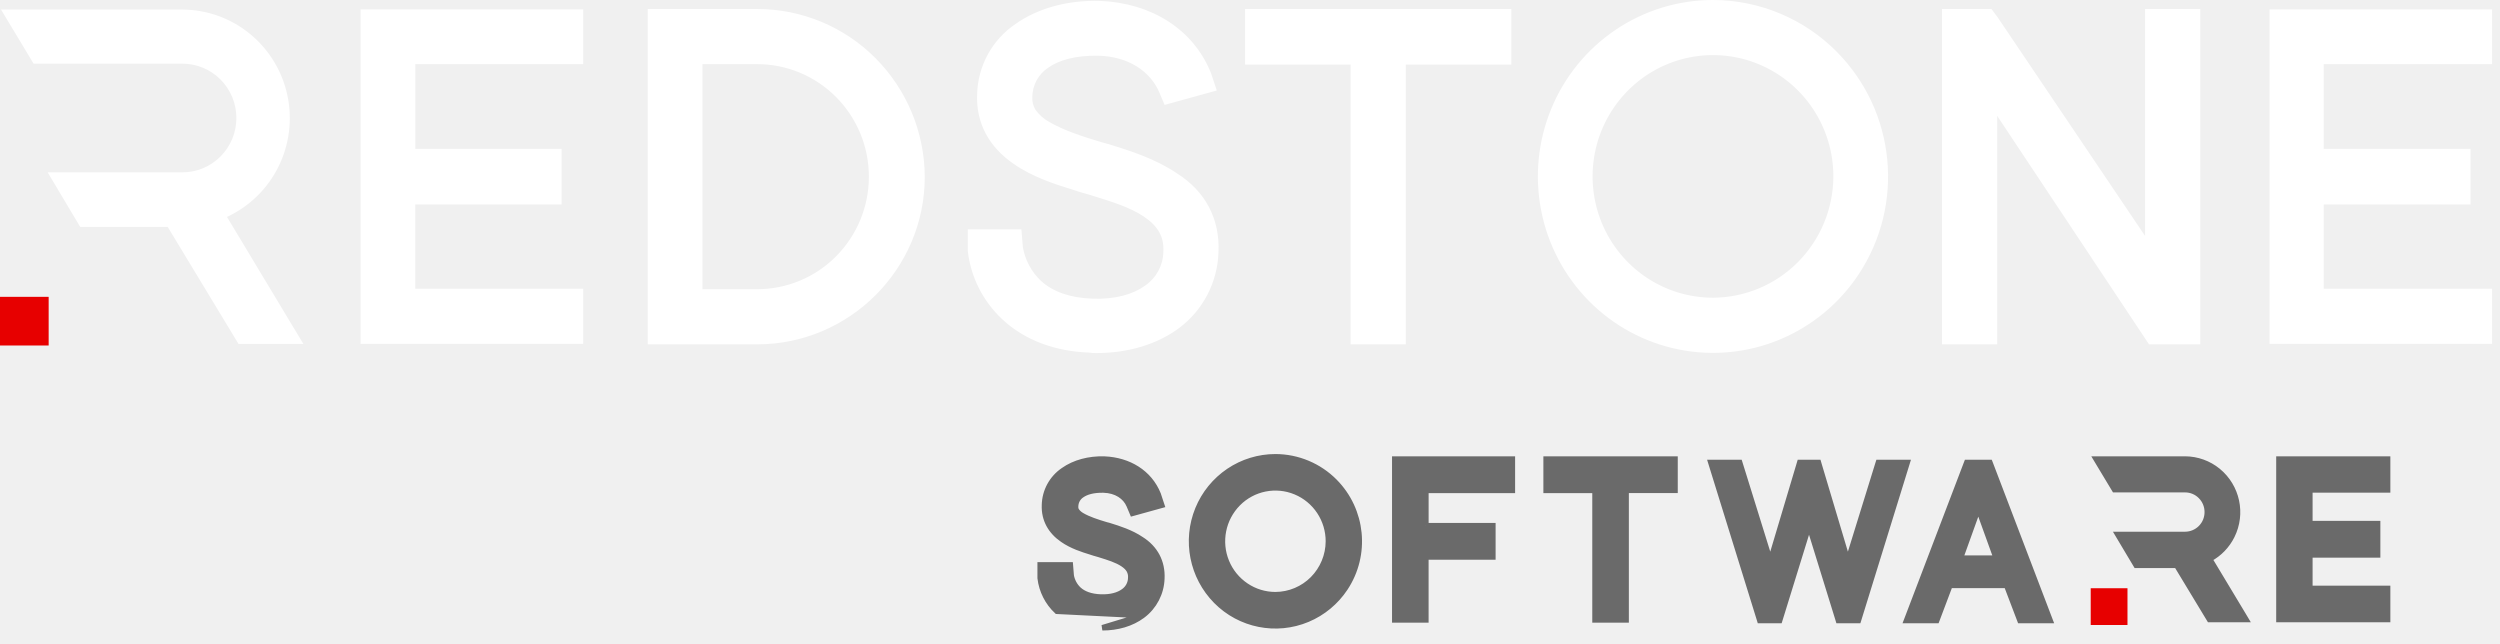
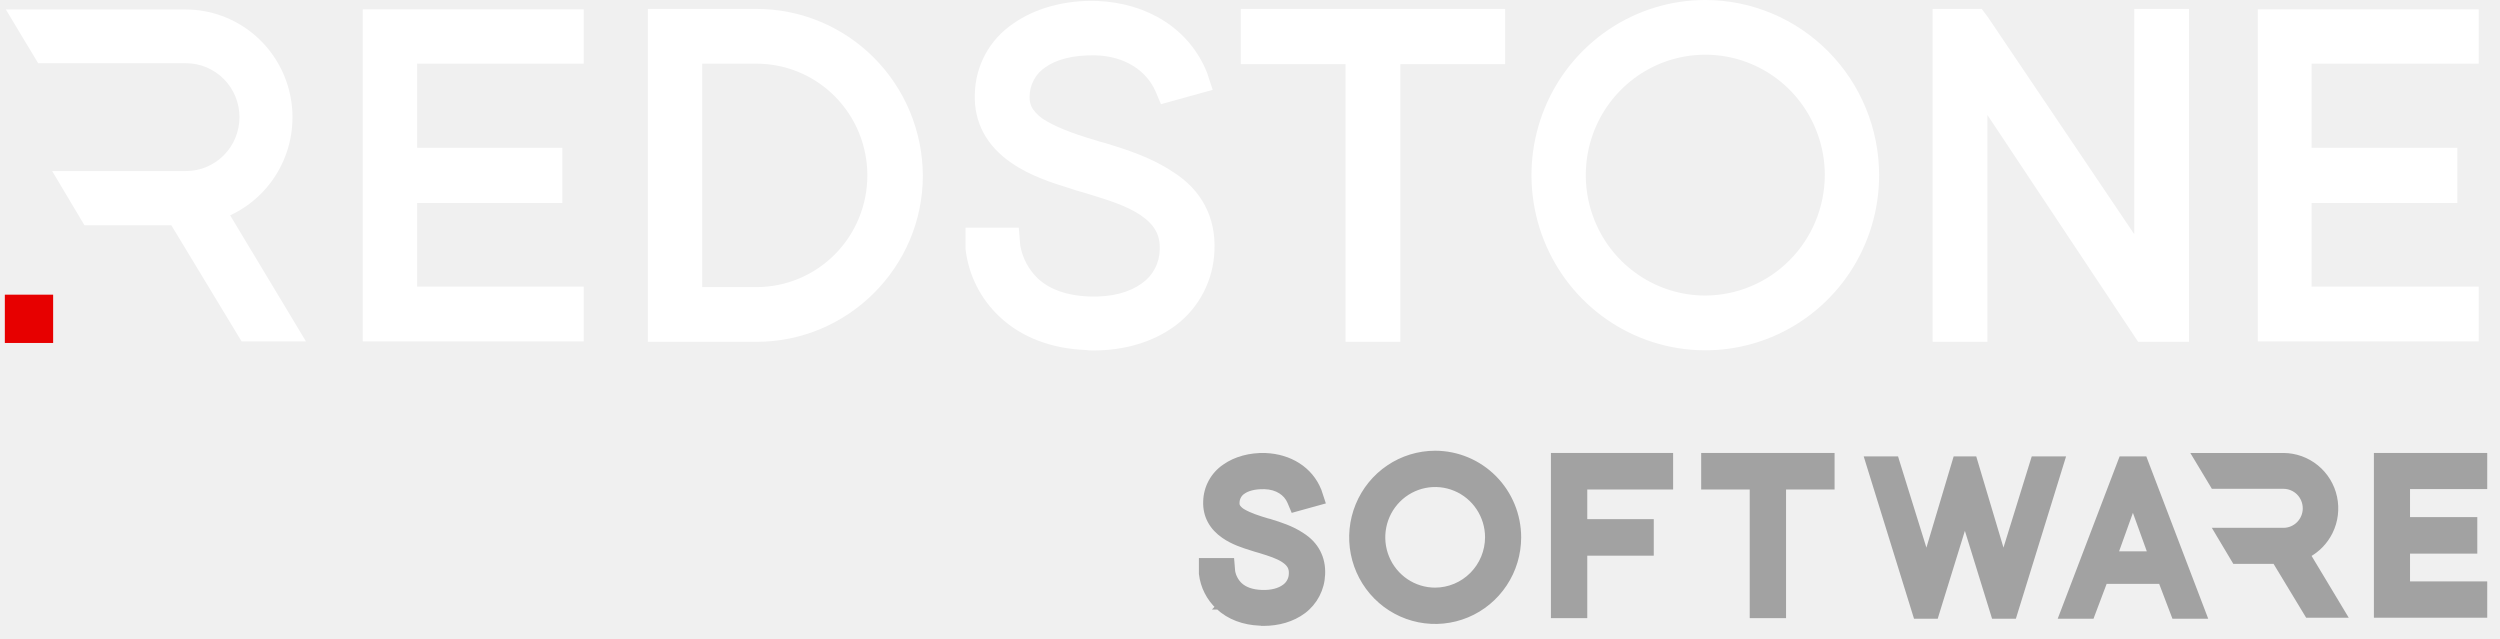
- <svg xmlns="http://www.w3.org/2000/svg" width="136" height="35" fill="none">
-   <path fill-rule="evenodd" clip-rule="evenodd" d="M93.186 0a9.474 9.474 0 0 0-5.292 1.618 9.584 9.584 0 0 0-3.509 4.307 9.668 9.668 0 0 0-.542 5.545 9.622 9.622 0 0 0 2.606 4.915 9.503 9.503 0 0 0 4.877 2.627 9.458 9.458 0 0 0 5.504-.545 9.542 9.542 0 0 0 4.275-3.534 9.647 9.647 0 0 0-1.186-12.118A9.5 9.5 0 0 0 93.186 0Zm0 16.196a6.514 6.514 0 0 1-3.639-1.113 6.589 6.589 0 0 1-2.412-2.962 6.646 6.646 0 0 1-.372-3.813 6.614 6.614 0 0 1 1.793-3.378 6.534 6.534 0 0 1 3.353-1.806 6.503 6.503 0 0 1 3.784.376 6.56 6.56 0 0 1 2.939 2.432 6.636 6.636 0 0 1 1.103 3.667 6.65 6.65 0 0 1-1.926 4.658 6.549 6.549 0 0 1-4.623 1.939Zm33.225-12.708v4.61h7.986v3.026h-7.986v4.582h9.159v3.001h-12.109V.513h12.109v2.975h-9.159ZM119.694.49v18.242h-2.788l-8.26-12.43v12.43h-3.002V.49h2.691l.337.451 8.02 11.893V.489h3.002Zm-37.478 0v3.025h-5.74v15.217h-3.004V3.515h-5.74V.489h14.484ZM66.285 13.744a5.375 5.375 0 0 1-.603 2.29 5.332 5.332 0 0 1-1.527 1.803c-1.24.922-2.824 1.37-4.52 1.37h-.01a2.426 2.426 0 0 1-.402-.028c-1.805-.067-3.476-.659-4.708-1.819a6.013 6.013 0 0 1-1.867-3.699v-1.186h2.916l.08.976c.124.702.47 1.345.988 1.831.633.576 1.548.92 2.79.966 1.241.047 2.224-.236 2.878-.715a2.274 2.274 0 0 0 .987-1.843v-.017c.036-.766-.265-1.358-1.061-1.891-.748-.504-1.777-.821-2.764-1.126l-.177-.055-.545-.157-.418-.136c-.906-.279-2.142-.669-3.177-1.392-1.322-.908-2.05-2.191-1.99-3.77a4.776 4.776 0 0 1 .578-2.177 4.733 4.733 0 0 1 1.509-1.663C56.459.439 58.123-.006 59.855.05c2.762.113 5.052 1.524 6.017 3.91l.01.025.31.938-2.837.784-.283-.669c-.491-1.162-1.695-1.969-3.32-2.007-1.24-.024-2.144.24-2.72.645a1.93 1.93 0 0 0-.874 1.617 1.15 1.15 0 0 0 .17.675c.197.276.453.504.75.665.769.454 1.848.808 2.915 1.123l.285.077h.012l.112.037c1.035.321 2.444.76 3.61 1.552 1.547.968 2.364 2.478 2.273 4.321ZM41.19.49h-5.953v18.242h5.953c5.015 0 9.117-4.092 9.117-9.11a9.21 9.21 0 0 0-2.686-6.464A9.07 9.07 0 0 0 41.191.49Zm0 15.243h-2.976V3.489h2.977c1.61 0 3.156.645 4.296 1.793a6.146 6.146 0 0 1 1.78 4.329 6.15 6.15 0 0 1-1.78 4.329 6.052 6.052 0 0 1-4.297 1.793ZM22.593 3.488v4.61h7.959v3.026h-7.96v4.582h9.133v3.001h-12.11V.513h12.11v2.975h-9.132Zm-6.09 15.222h-3.528l-3.851-6.365h-4.76l-1.771-2.97h7.333A2.914 2.914 0 0 0 12 8.508a2.957 2.957 0 0 0 .859-2.09 2.974 2.974 0 0 0-.86-2.09 2.932 2.932 0 0 0-2.073-.865h-8.1L.057.52h9.87a5.838 5.838 0 0 1 3.666 1.319 5.917 5.917 0 0 1 2.04 3.341 5.95 5.95 0 0 1-.487 3.892 5.886 5.886 0 0 1-2.798 2.728l4.156 6.91Z" fill="#fff" />
-   <path d="M0 16.148h2.647v2.647H0v-2.648ZM113.735 32h2v2h-2v-2Z" fill="#E70000" />
-   <path d="M69.383 24.85c-.903 0-1.785.27-2.535.775a4.589 4.589 0 0 0-1.68 2.063 4.627 4.627 0 0 0 .988 5.008 4.532 4.532 0 0 0 4.973.997A4.57 4.57 0 0 0 73.175 32a4.618 4.618 0 0 0-.568-5.802 4.55 4.55 0 0 0-3.225-1.348Zm2.035 6.648a2.883 2.883 0 0 1-2.035.854c-.57 0-1.128-.17-1.602-.49a2.902 2.902 0 0 1-1.062-1.304 2.929 2.929 0 0 1 .625-3.169 2.862 2.862 0 0 1 3.142-.63c.527.22.978.593 1.295 1.072.316.478.486 1.04.485 1.615a2.93 2.93 0 0 1-.848 2.052Zm19.702-6.375v-.15h-7.01v1.702h2.66v7.049h1.69v-7.05h2.66v-1.551ZM77.567 28.6v-1.925h4.705v-1.702h-6.396v8.751h1.69V30.3h3.645v-1.701h-3.644Zm-15.411 4.884c-.605.45-1.373.665-2.184.665h-.004l2.188-.665Zm0 0a2.62 2.62 0 0 0 1.047-2.01c.044-.907-.362-1.656-1.121-2.133-.56-.38-1.232-.588-1.707-.736h-.002l-.051-.017-.023-.007h-.01l-.11-.03c-.495-.146-.977-.306-1.315-.505l-.005-.003a.874.874 0 0 1-.294-.26.382.382 0 0 1-.054-.22v-.008a.752.752 0 0 1 .338-.625l.004-.002c.232-.164.617-.283 1.17-.272.704.017 1.202.363 1.403.838l.131.31.051.122.127-.035 1.314-.364.152-.042-.05-.15-.143-.434-.003-.01-.005-.01c-.473-1.17-1.593-1.851-2.92-1.906h-.001c-.828-.027-1.632.185-2.228.608a2.343 2.343 0 0 0-1.03 1.898c-.03.788.337 1.428.986 1.874.5.35 1.094.536 1.512.665l.192.062.005.002.251.072.08.025c.464.144.917.285 1.241.503.171.114.279.228.343.345a.74.74 0 0 1 .083.4v.013a.912.912 0 0 1-.393.732l-.003.002c-.269.197-.688.323-1.24.303-.55-.02-.935-.172-1.196-.408a1.377 1.377 0 0 1-.41-.757l-.036-.446-.011-.137h-1.639v.717c.081.691.404 1.331.912 1.805l4.658.231Zm67.186-4.847v-.15h-3.687V26.65h4.23v-1.677h-5.91v8.728h5.91v-1.69h-4.23v-1.823h3.687v-1.551Zm-7.427 5.063h.265l-.136-.228-1.842-3.062c.525-.281.951-.72 1.218-1.259a2.904 2.904 0 0 0-.759-3.533 2.853 2.853 0 0 0-1.792-.645h-4.838l.136.227.821 1.364.044.073h3.836a1.197 1.197 0 0 1 .854.357 1.213 1.213 0 0 1 .355.862 1.212 1.212 0 0 1-1.209 1.219h-3.661l.135.227.821 1.376.044.073h2.205l1.74 2.876.044.073h1.719Zm-25.215.056h.111l.033-.106 1.567-5.067 1.568 5.067.032.106h1.083l.033-.106 2.566-8.296.06-.194h-1.568l-.033.105-1.629 5.26-1.57-5.258-.031-.107h-1.015l-.032.107-1.57 5.258-1.635-5.26-.033-.105h-1.568l.06.194 2.573 8.297.032.105h.966Zm8.551 0h.104l.037-.097.684-1.813h3.085l.69 1.813.037.097h1.64l-.078-.203-3.164-8.297-.037-.096h-1.255l-.037.096-3.164 8.297-.078.203h1.536Zm1.397-3.393.971-2.7.975 2.7h-1.946Z" fill="#6A6A6A" stroke="#6A6A6A" stroke-width=".3" />
+ <svg xmlns="http://www.w3.org/2000/svg" width="137" height="35" viewBox="0 0 137 35" fill="none">
+   <path fill-rule="evenodd" clip-rule="evenodd" d="M93.45 0C91.567 4.20859e-08 89.725 0.563 88.159 1.618C86.592 2.672 85.371 4.171 84.65 5.925C83.929 7.679 83.74 9.609 84.108 11.47C84.475 13.332 85.382 15.043 86.714 16.385C88.046 17.727 89.743 18.642 91.591 19.012C93.439 19.383 95.354 19.193 97.094 18.467C98.835 17.741 100.323 16.511 101.37 14.933C102.417 13.354 102.976 11.499 102.976 9.601C102.974 7.055 101.97 4.615 100.184 2.815C98.398 1.015 95.976 0.003 93.45 0ZM93.45 16.196C92.155 16.196 90.889 15.809 89.812 15.083C88.735 14.358 87.895 13.327 87.4 12.121C86.904 10.915 86.775 9.589 87.027 8.308C87.28 7.028 87.904 5.852 88.82 4.93C89.736 4.007 90.903 3.378 92.174 3.124C93.445 2.87 94.761 3.001 95.958 3.5C97.155 4 98.177 4.846 98.897 5.932C99.616 7.017 100 8.293 99.999 9.599C99.993 11.346 99.3 13.021 98.073 14.257C96.847 15.492 95.185 16.189 93.45 16.196Z" fill="#FFFFFF" />
+   <path fill-rule="evenodd" clip-rule="evenodd" d="M126.676 3.488V8.098H134.661V11.124H126.676V15.706H135.835V18.707H123.726V0.513H135.835V3.488H126.676Z" fill="#FFFFFF" />
+   <path fill-rule="evenodd" clip-rule="evenodd" d="M119.959 0.489V18.732H117.171L108.911 6.302V18.732H105.908V0.489H108.6L108.937 0.94L116.956 12.833V0.489H119.959Z" fill="#FFFFFF" />
+   <path fill-rule="evenodd" clip-rule="evenodd" d="M82.48 0.489V3.515H76.739V18.732H73.737V3.515H67.996V0.489H82.48Z" fill="#FFFFFF" />
+   <path fill-rule="evenodd" clip-rule="evenodd" d="M66.551 13.744C66.522 14.543 66.316 15.326 65.947 16.035C65.579 16.743 65.057 17.359 64.42 17.837C63.181 18.759 61.596 19.207 59.899 19.207H59.889C59.755 19.209 59.621 19.2 59.488 19.179C57.683 19.112 56.012 18.52 54.781 17.36C53.741 16.39 53.079 15.079 52.913 13.661V13.611V12.475H55.83L55.91 13.451C56.033 14.153 56.379 14.796 56.897 15.282C57.531 15.858 58.445 16.202 59.687 16.248C60.928 16.295 61.911 16.012 62.565 15.533C62.864 15.328 63.109 15.053 63.281 14.732C63.453 14.412 63.546 14.054 63.552 13.69V13.673C63.588 12.907 63.287 12.315 62.491 11.782C61.743 11.278 60.714 10.961 59.727 10.656L59.55 10.601L59.005 10.444L58.587 10.308C57.681 10.029 56.445 9.639 55.41 8.916C54.089 8.008 53.36 6.725 53.421 5.146C53.437 4.384 53.635 3.638 53.998 2.969C54.361 2.301 54.879 1.73 55.507 1.306C56.724 0.439 58.389 -0.006 60.12 0.051C62.882 0.164 65.173 1.575 66.137 3.962L66.147 3.986L66.456 4.924L63.62 5.708L63.337 5.039C62.846 3.877 61.642 3.07 60.018 3.032C58.778 3.008 57.873 3.272 57.298 3.677C57.03 3.852 56.81 4.091 56.657 4.374C56.505 4.656 56.424 4.972 56.423 5.294C56.409 5.531 56.468 5.767 56.594 5.969C56.79 6.245 57.047 6.473 57.344 6.634C58.112 7.088 59.191 7.442 60.258 7.757L60.543 7.834H60.555L60.667 7.871C61.703 8.192 63.111 8.631 64.278 9.423C65.825 10.391 66.641 11.901 66.551 13.744Z" fill="#FFFFFF" />
+   <path fill-rule="evenodd" clip-rule="evenodd" d="M41.455 0.489H35.502V18.732H41.455C46.47 18.732 50.572 14.639 50.572 9.623C50.56 7.195 49.595 4.87 47.886 3.158C46.177 1.446 43.865 0.487 41.455 0.489ZM41.455 15.733H38.479V3.489H41.455C43.066 3.489 44.612 4.134 45.751 5.282C46.891 6.43 47.531 7.987 47.531 9.611C47.531 11.235 46.891 12.792 45.751 13.94C44.612 15.088 43.066 15.733 41.455 15.733Z" fill="#FFFFFF" />
+   <path fill-rule="evenodd" clip-rule="evenodd" d="M22.858 3.488V8.098H30.817V11.124H22.858V15.706H31.99V18.707H19.879V0.513H31.99V3.488H22.858Z" fill="#FFFFFF" />
+   <path fill-rule="evenodd" clip-rule="evenodd" d="M16.768 18.71H13.24L9.389 12.345H4.629L2.858 9.374H10.191C10.576 9.374 10.957 9.298 11.313 9.149C11.669 9.001 11.992 8.783 12.264 8.509C12.537 8.234 12.753 7.909 12.9 7.55C13.047 7.192 13.123 6.807 13.123 6.419C13.123 6.031 13.047 5.647 12.9 5.289C12.753 4.93 12.537 4.604 12.264 4.33C11.992 4.055 11.669 3.838 11.313 3.689C10.957 3.541 10.576 3.464 10.191 3.464H2.091L0.32 0.52H10.191C11.526 0.526 12.82 0.991 13.857 1.839C14.894 2.686 15.614 3.865 15.896 5.18C16.178 6.495 16.007 7.868 15.409 9.072C14.812 10.276 13.825 11.238 12.612 11.8L16.768 18.71Z" fill="#FFFFFF" />
+   <path d="M0.265 16.148H2.912V18.795H0.265V16.148Z" fill="#E70000" />
+   <path d="M78.647 24.85H78.647C77.744 24.85 76.862 25.12 76.112 25.625C75.362 26.13 74.777 26.848 74.432 27.688C74.086 28.527 73.996 29.451 74.172 30.343C74.348 31.234 74.782 32.053 75.42 32.696C76.058 33.339 76.871 33.777 77.756 33.954C78.641 34.132 79.559 34.041 80.393 33.693C81.227 33.345 81.939 32.756 82.44 32C82.942 31.245 83.209 30.356 83.21 29.447V29.447C83.209 28.229 82.728 27.06 81.873 26.198C81.017 25.336 79.857 24.851 78.647 24.85ZM78.647 32.352C78.077 32.352 77.519 32.182 77.045 31.863C76.571 31.543 76.201 31.089 75.983 30.558C75.764 30.027 75.707 29.442 75.819 28.878C75.93 28.314 76.205 27.796 76.609 27.389C77.012 26.983 77.526 26.706 78.085 26.594C78.644 26.482 79.224 26.54 79.751 26.76C80.278 26.98 80.728 27.352 81.045 27.831C81.362 28.309 81.531 28.871 81.531 29.446C81.528 30.216 81.222 30.954 80.682 31.498C80.142 32.043 79.41 32.349 78.647 32.352Z" fill="#A2A2A2" stroke="#A2A2A2" stroke-width="0.3" />
+   <path d="M100.385 25.123V24.973H100.235H93.525H93.375V25.123V26.525V26.675H93.525H96.035V33.574V33.724H96.185H97.576H97.726V33.574V26.675H100.235H100.385V26.525V25.123Z" fill="#A2A2A2" stroke="#A2A2A2" stroke-width="0.3" />
+   <path d="M91.537 25.123V24.973H91.387H85.291H85.141L85.141 25.123L85.141 26.525V33.574V33.724H85.291H86.682H86.832V33.574V30.301H88.073H90.326H90.476V30.151V28.749V28.599H90.326H86.832V26.675H91.387H91.537V26.525V25.123Z" fill="#A2A2A2" stroke="#A2A2A2" stroke-width="0.3" />
+   <path d="M71.421 33.484L71.42 33.485C70.815 33.935 70.048 34.149 69.236 34.149H69.233H69.232V33.999C69.169 34 69.107 33.996 69.046 33.986L71.421 33.484ZM71.421 33.484C71.734 33.249 71.99 32.947 72.171 32.599C72.352 32.251 72.453 31.867 72.467 31.475C72.511 30.567 72.106 29.818 71.347 29.341C70.786 28.961 70.115 28.753 69.639 28.605L69.638 28.605L69.586 28.588L69.564 28.581H69.554L69.443 28.551C68.948 28.405 68.466 28.245 68.129 28.046L68.129 28.046L68.124 28.043C68.008 27.98 67.907 27.892 67.83 27.784C67.79 27.718 67.771 27.641 67.776 27.563L67.776 27.563L67.776 27.555C67.776 27.43 67.808 27.308 67.867 27.199C67.925 27.09 68.01 26.998 68.113 26.93L68.113 26.93L68.117 26.928C68.35 26.764 68.734 26.645 69.288 26.656C69.991 26.673 70.49 27.019 70.691 27.494C70.691 27.494 70.691 27.494 70.691 27.494L70.822 27.804L70.873 27.926L71 27.89L72.314 27.527L72.465 27.485L72.416 27.336L72.273 26.901L72.273 26.901L72.269 26.891L72.265 26.881C72.265 26.881 72.265 26.88 72.265 26.88C71.792 25.711 70.672 25.03 69.345 24.975V24.975L69.343 24.975C68.516 24.948 67.711 25.16 67.116 25.584C66.806 25.794 66.55 26.076 66.371 26.406C66.191 26.736 66.093 27.105 66.085 27.481C66.055 28.269 66.423 28.91 67.071 29.355C67.572 29.705 68.165 29.891 68.583 30.02L68.776 30.082L68.775 30.082L68.78 30.084L69.032 30.156L69.112 30.181C69.112 30.181 69.112 30.181 69.112 30.181C69.576 30.325 70.028 30.466 70.353 30.684L70.353 30.684C70.524 30.798 70.631 30.912 70.696 31.029C70.759 31.145 70.786 31.274 70.778 31.429L70.778 31.429V31.436V31.442C70.776 31.587 70.739 31.728 70.671 31.855C70.602 31.983 70.505 32.092 70.386 32.174L70.386 32.173L70.382 32.176C70.114 32.373 69.695 32.499 69.143 32.479C68.593 32.458 68.207 32.307 67.947 32.071C67.733 31.869 67.59 31.604 67.537 31.314L67.501 30.868L67.489 30.731H67.351H66H65.85V30.881V31.407V31.43V31.439L65.851 31.448C65.932 32.139 66.255 32.779 66.763 33.253M71.421 33.484L69.032 34.136C68.17 34.102 67.363 33.818 66.763 33.253M66.763 33.253C66.762 33.253 66.762 33.253 66.762 33.253L66.865 33.144L66.763 33.253C66.763 33.253 66.763 33.253 66.763 33.253Z" fill="#A2A2A2" stroke="#A2A2A2" stroke-width="0.3" />
+   <path d="M135.606 28.637V28.487H135.456H131.919V26.651H136H136.15V26.501V25.123V24.973H136H130.39H130.24V25.123V33.551V33.701H130.39H136H136.15V33.551V32.161V32.011H136H131.919V30.189H135.456H135.606V30.038V28.637Z" fill="#A2A2A2" stroke="#A2A2A2" stroke-width="0.3" />
+   <path d="M128.18 33.7H128.445L128.308 33.472L126.467 30.41C126.992 30.129 127.418 29.689 127.685 29.151C127.976 28.564 128.06 27.893 127.922 27.25C127.785 26.608 127.433 26.032 126.926 25.618C126.419 25.204 125.787 24.976 125.134 24.973H125.133H120.561H120.295L120.432 25.2L121.252 26.564L121.296 26.637H121.381H125.133C125.291 26.637 125.448 26.669 125.595 26.73C125.742 26.791 125.875 26.881 125.987 26.994C126.099 27.107 126.188 27.241 126.249 27.389C126.31 27.537 126.341 27.696 126.341 27.856C126.341 28.016 126.31 28.175 126.249 28.323C126.188 28.471 126.099 28.605 125.987 28.718C125.875 28.831 125.742 28.921 125.595 28.982C125.448 29.043 125.291 29.075 125.133 29.075H121.736H121.472L121.607 29.302L122.428 30.678L122.471 30.751H122.556H124.677L126.417 33.627L126.461 33.7H126.545H128.18Z" fill="#A2A2A2" stroke="#A2A2A2" stroke-width="0.3" />
+   <path d="M105.965 33.756H106.076L106.108 33.65L107.676 28.583L109.243 33.65L109.276 33.756H109.387H110.248H110.359L110.392 33.65L112.958 25.354L113.018 25.16H112.814H111.56H111.45L111.417 25.265L109.788 30.524L108.218 25.267L108.186 25.16H108.075H107.283H107.172L107.14 25.267L105.57 30.525L103.934 25.265L103.902 25.16H103.791H102.537H102.334L102.394 25.354L104.966 33.651L104.999 33.756H105.11H105.965ZM114.516 33.756H114.62L114.656 33.659L115.34 31.846H118.426L119.116 33.659L119.153 33.756H119.256H120.574H120.792L120.715 33.553L117.55 25.256L117.514 25.16H117.41H116.362H116.259L116.222 25.256L113.058 33.553L112.98 33.756H113.198H114.516ZM115.913 30.363L116.883 27.662L117.859 30.363H115.913Z" fill="#A2A2A2" stroke="#A2A2A2" stroke-width="0.3" />
</svg>
